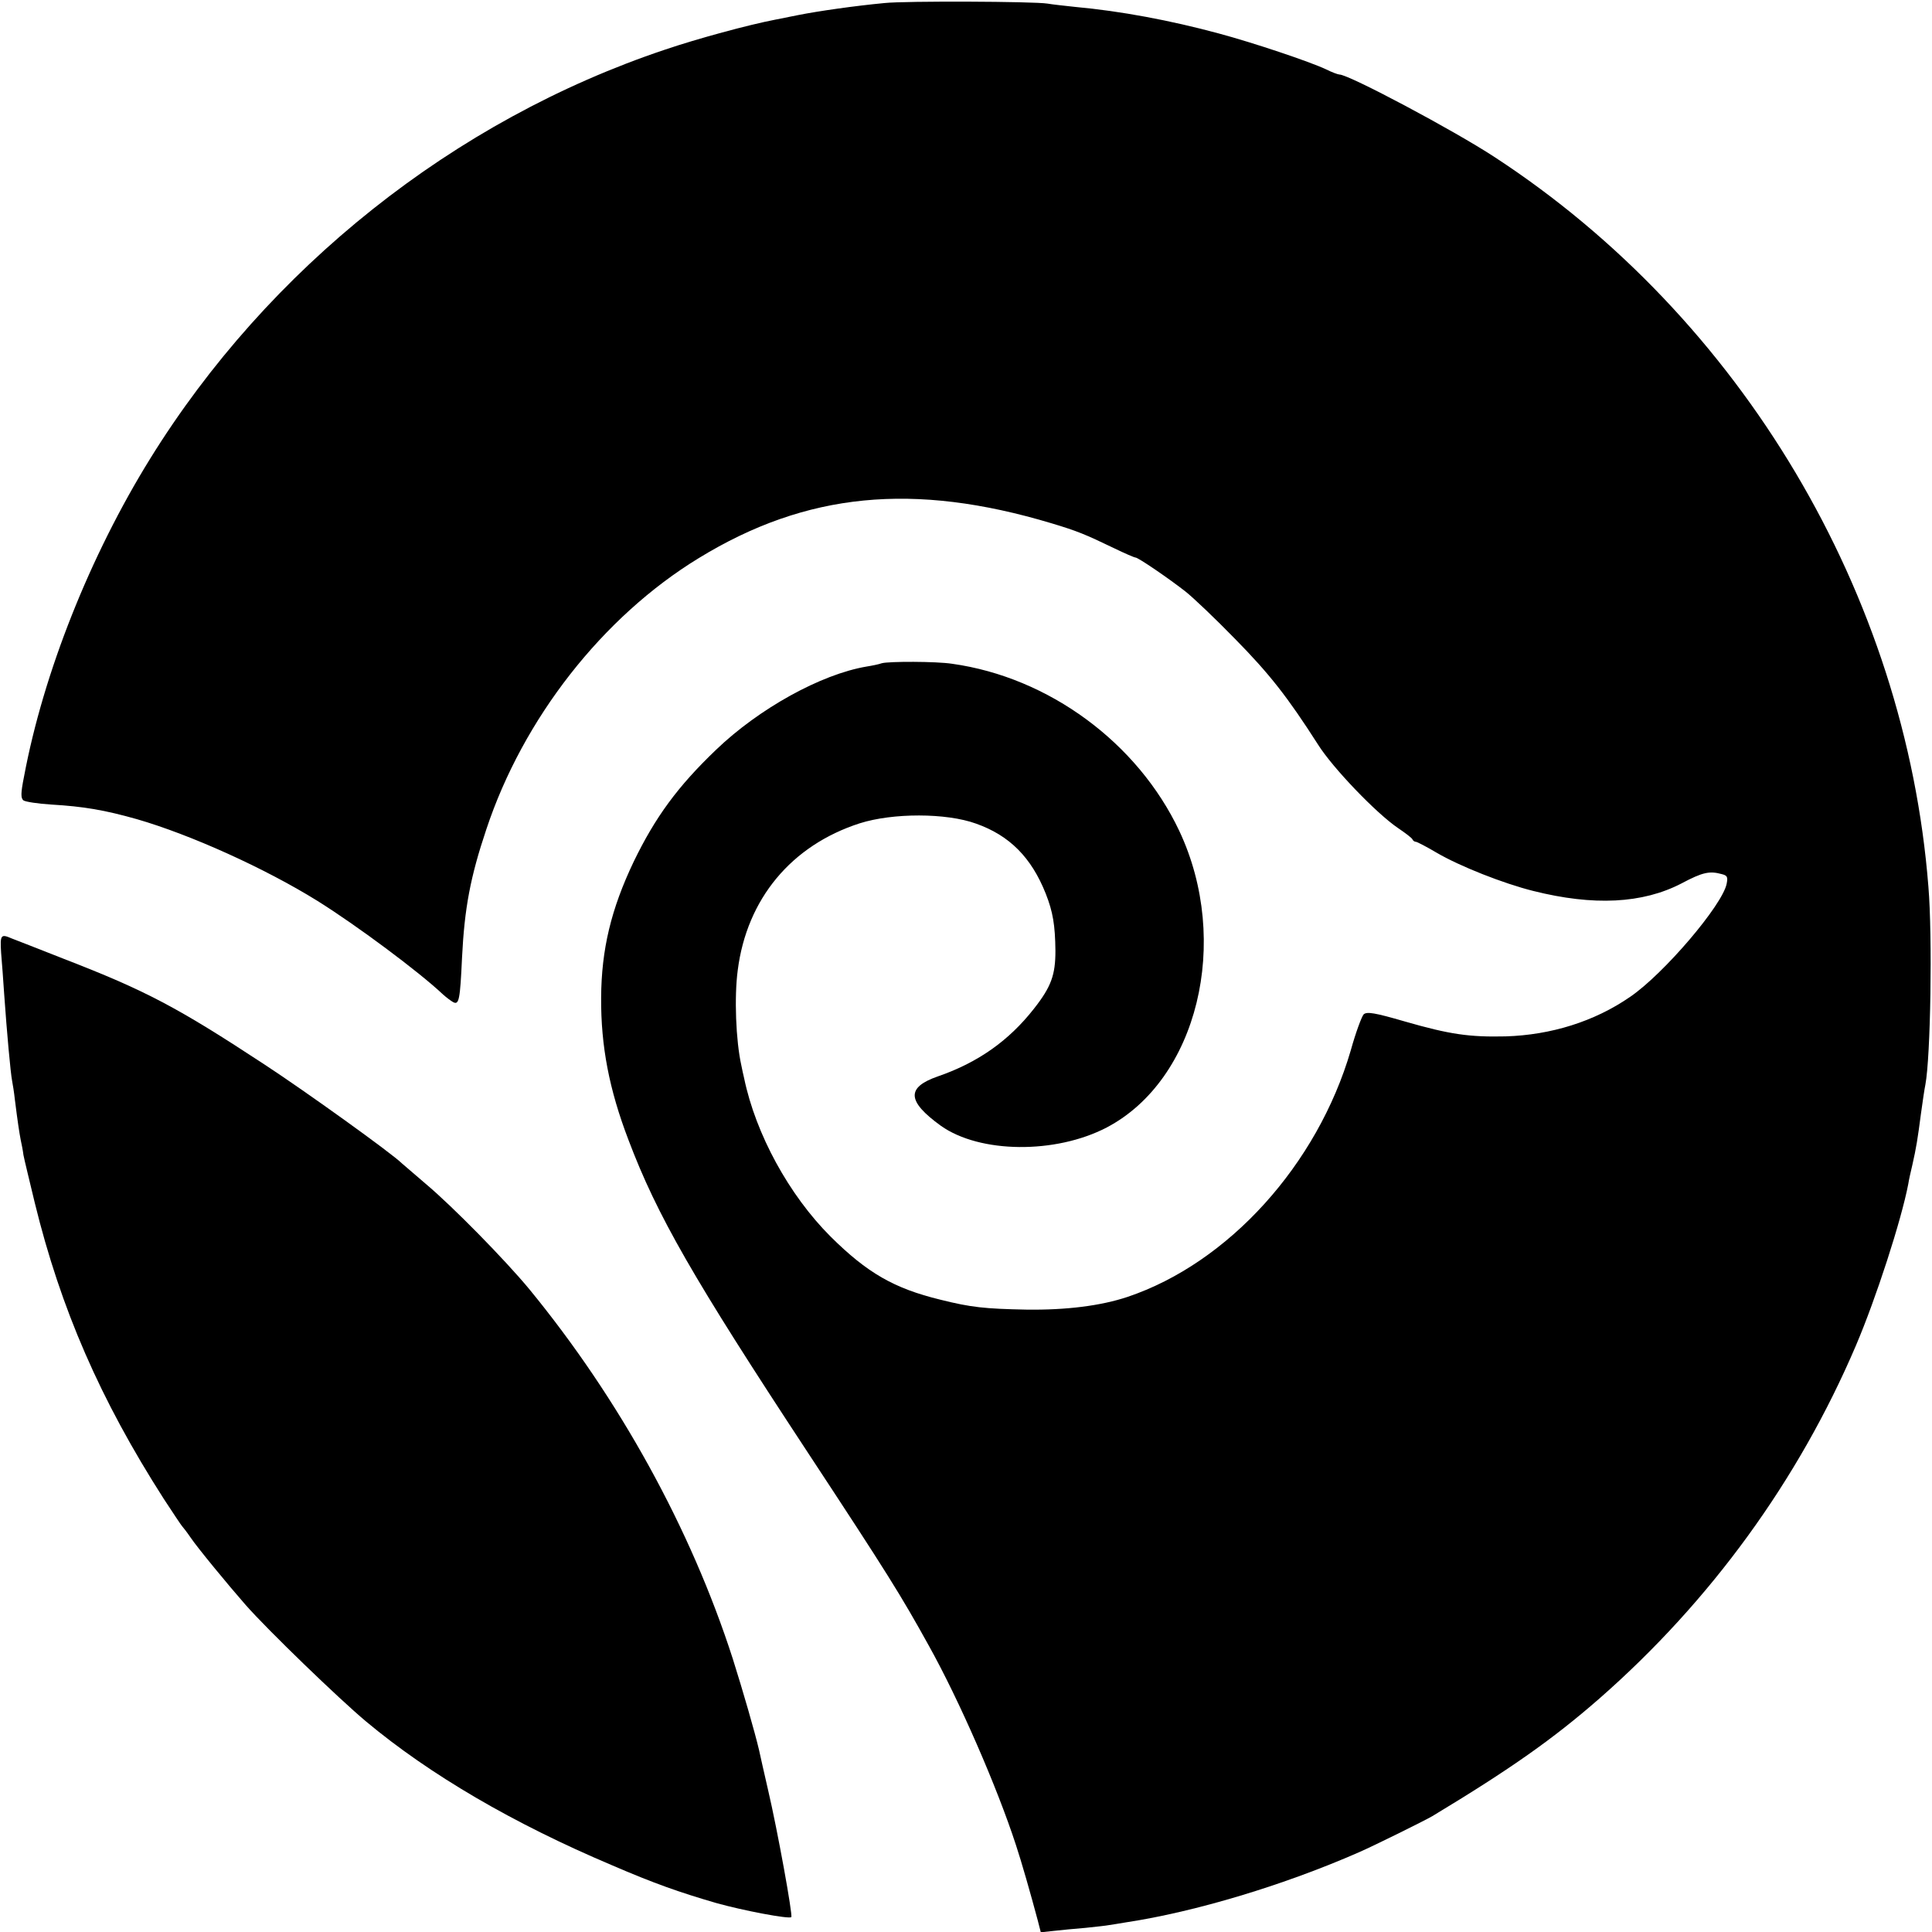
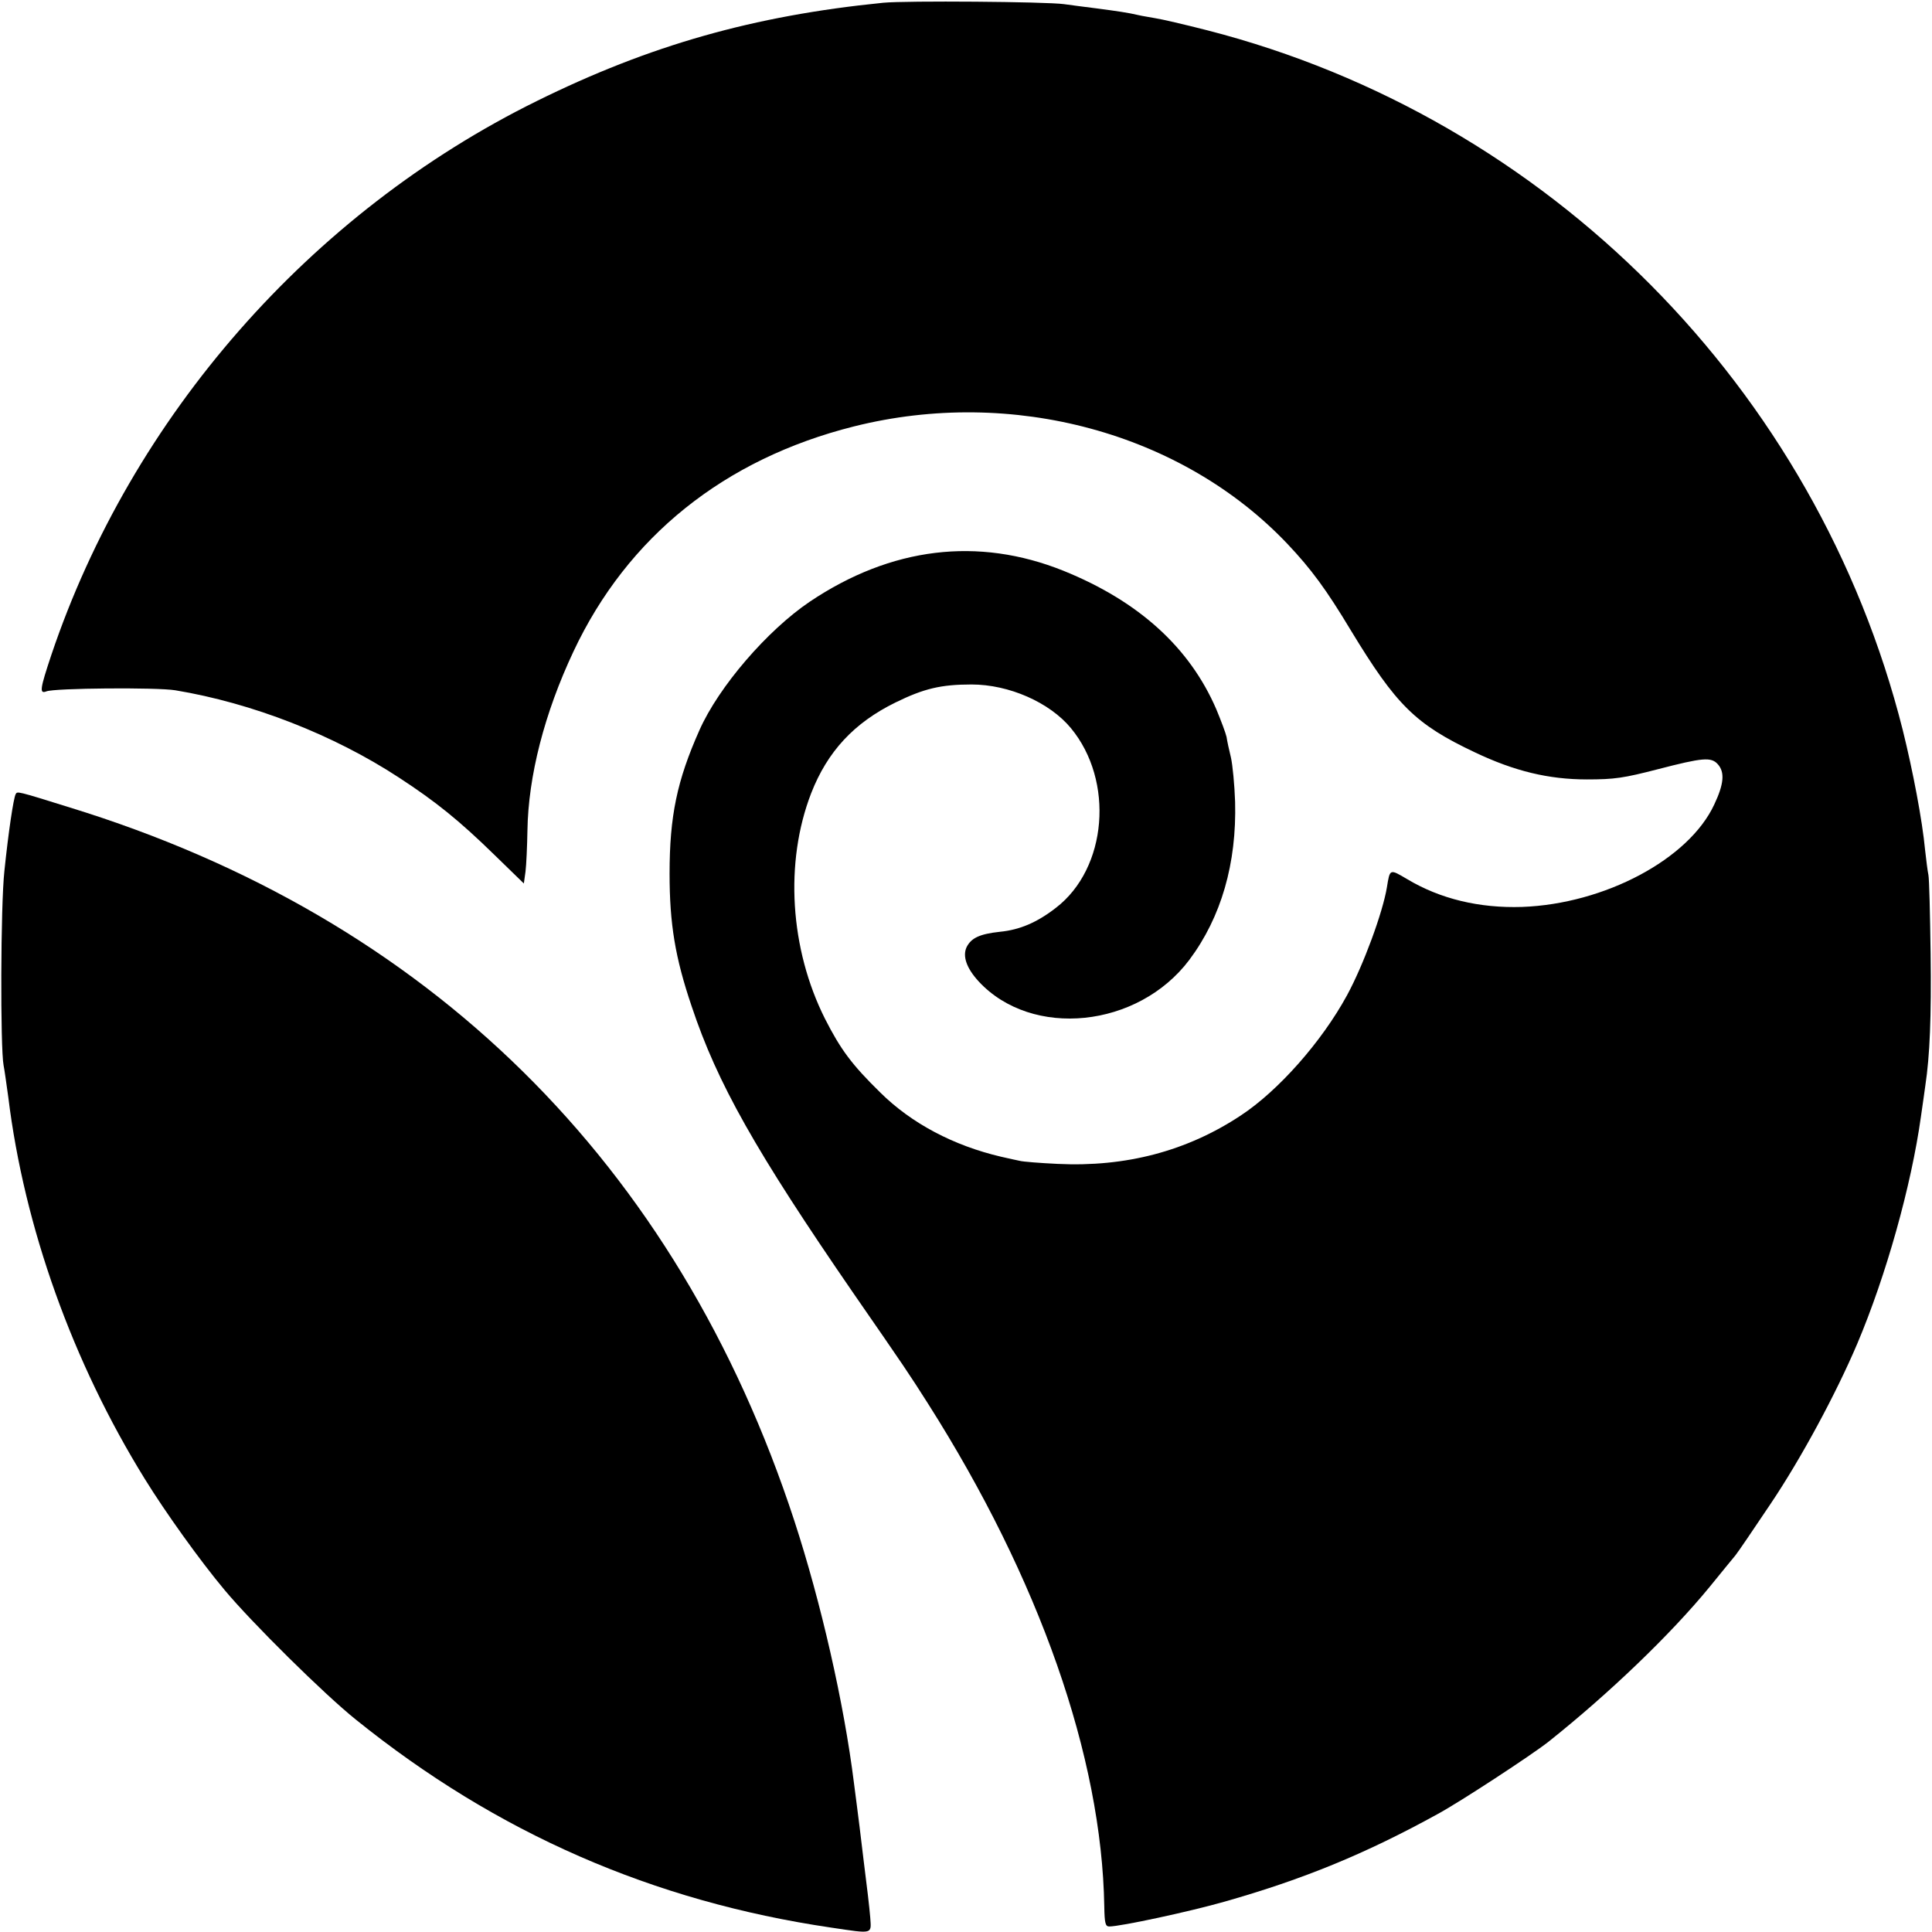
<svg xmlns="http://www.w3.org/2000/svg" version="1.0" width="700pt" height="700pt" viewBox="0 0 700 700" preserveAspectRatio="xMidYMid meet">
  <g transform="translate(0,700) scale(0.1,-0.1)" fill="#000000" stroke="none">
-     <path d="M3205 6989 c-106 -10 -240 -29 -315 -44 -14 -3 -50 -10 -80 -16 -99 -19 -283 -69 -401 -109 -764 -256 -1437 -791 -1865 -1482 -218 -352 -387 -777 -457 -1152 -12 -60 -12 -78 -2 -86 7 -5 52 -12 100 -15 119 -7 194 -20 311 -53 194 -56 464 -178 654 -296 141 -88 367 -256 455 -339 11 -10 28 -23 37 -28 21 -11 25 8 32 161 9 180 30 292 88 465 133 401 421 770 770 983 389 238 778 276 1278 126 93 -28 120 -39 226 -90 39 -19 74 -34 78 -34 10 0 121 -76 181 -123 28 -22 109 -99 180 -172 124 -126 190 -210 300 -382 54 -86 212 -250 290 -303 28 -19 52 -37 53 -42 2 -4 7 -8 12 -8 4 0 39 -18 76 -40 84 -49 241 -111 349 -138 219 -55 396 -46 537 27 77 41 102 46 146 34 20 -5 23 -10 18 -35 -15 -77 -228 -327 -350 -410 -129 -89 -286 -138 -451 -143 -131 -3 -202 7 -365 54 -110 32 -137 36 -149 26 -7 -7 -29 -66 -47 -131 -121 -414 -443 -770 -809 -893 -96 -32 -221 -48 -366 -46 -151 3 -200 8 -312 36 -168 41 -265 97 -398 229 -150 150 -271 371 -313 574 -3 11 -7 32 -10 46 -20 90 -26 248 -13 345 33 258 194 452 442 532 120 38 313 38 421 -1 122 -43 201 -123 253 -254 26 -66 34 -114 35 -207 0 -87 -15 -130 -78 -210 -91 -116 -203 -195 -348 -245 -115 -40 -112 -90 11 -179 141 -100 415 -103 601 -6 329 173 451 674 263 1074 -151 320 -473 557 -823 606 -58 9 -230 9 -255 2 -11 -4 -36 -9 -55 -12 -166 -28 -391 -153 -546 -302 -139 -133 -220 -244 -298 -405 -82 -172 -117 -318 -118 -493 -1 -175 29 -332 99 -515 104 -275 235 -502 648 -1130 294 -447 338 -518 440 -702 111 -199 248 -514 316 -723 19 -57 54 -179 79 -273 l11 -43 47 5 c26 3 78 8 115 11 37 4 76 8 85 10 9 1 37 6 62 10 251 38 573 135 844 254 53 23 241 116 266 131 282 170 438 280 605 426 403 353 721 791 929 1278 73 171 165 455 190 586 2 14 9 45 15 70 14 62 19 93 31 185 6 44 13 91 16 105 19 101 26 536 11 717 -83 1060 -677 2060 -1572 2644 -148 97 -528 299 -562 299 -5 0 -27 8 -49 19 -57 27 -262 96 -389 130 -174 47 -355 81 -520 96 -38 4 -83 9 -100 12 -50 8 -515 10 -590 2z" />
-     <path d="M4 3548 c3 -35 8 -101 11 -148 10 -142 23 -286 29 -317 2 -10 7 -40 10 -68 10 -80 16 -119 21 -145 3 -14 8 -38 10 -55 3 -16 22 -94 41 -173 94 -384 237 -713 467 -1072 34 -52 64 -97 67 -100 3 -3 17 -21 30 -40 24 -36 136 -172 200 -245 81 -92 338 -340 436 -422 231 -193 534 -370 891 -521 153 -66 244 -98 378 -137 96 -27 264 -59 272 -51 6 6 -50 315 -84 460 -14 61 -29 127 -33 146 -15 64 -58 213 -95 330 -152 472 -412 943 -738 1340 -87 105 -277 299 -376 382 -40 34 -78 67 -85 73 -36 36 -348 260 -496 357 -318 209 -432 269 -729 384 -91 36 -176 69 -189 74 -39 17 -42 13 -38 -52z" />
+     <path d="M3200 6990 c-470 -47 -846 -154 -1255 -356 -821 -405 -1468 -1143 -1759 -2007 -41 -123 -44 -142 -18 -132 28 12 401 15 467 4 278 -46 573 -161 810 -316 135 -88 220 -157 346 -280 l107 -104 6 43 c3 24 6 91 7 149 3 196 61 424 167 649 195 415 546 697 1016 815 574 144 1189 -23 1571 -426 85 -90 140 -164 230 -314 164 -270 233 -339 449 -441 143 -68 267 -98 406 -98 100 0 133 5 257 37 162 42 193 45 217 18 26 -29 22 -72 -13 -146 -92 -198 -397 -360 -696 -371 -155 -5 -297 29 -417 101 -63 37 -62 38 -73 -30 -15 -91 -85 -282 -145 -392 -91 -167 -248 -345 -385 -435 -195 -129 -417 -187 -663 -175 -64 3 -126 8 -137 11 -11 2 -41 9 -68 15 -171 40 -324 120 -438 233 -103 101 -143 155 -200 267 -127 253 -147 566 -50 817 59 151 155 255 306 329 102 50 164 65 275 65 136 0 283 -65 360 -158 158 -191 132 -508 -54 -651 -68 -53 -131 -80 -203 -87 -73 -8 -104 -22 -121 -56 -15 -33 0 -76 44 -124 193 -208 577 -169 763 78 116 155 172 350 166 573 -2 61 -9 133 -15 160 -7 28 -14 61 -16 75 -3 14 -20 59 -37 100 -97 225 -282 392 -554 502 -309 124 -624 86 -919 -112 -154 -104 -330 -308 -400 -466 -81 -182 -108 -311 -108 -519 0 -182 20 -304 80 -481 93 -279 232 -525 585 -1038 191 -276 201 -291 271 -401 404 -636 630 -1281 639 -1822 1 -61 4 -73 18 -73 41 0 292 54 418 90 285 81 510 173 773 318 81 44 339 213 400 261 220 175 443 389 584 561 42 52 85 104 94 115 9 11 66 95 127 186 111 165 237 399 314 580 105 248 196 573 231 824 6 44 14 95 16 113 16 106 22 247 19 477 -2 143 -5 271 -8 285 -3 14 -8 54 -12 90 -10 107 -44 286 -81 435 -312 1239 -1285 2218 -2519 2535 -82 21 -168 41 -189 44 -21 4 -48 8 -60 11 -38 9 -80 15 -156 25 -41 5 -93 12 -115 15 -65 9 -573 13 -655 5z" />
+     <path d="M57 4123 c-8 -13 -27 -142 -41 -278 -14 -125 -15 -643 -3 -705 3 -14 10 -65 17 -115 58 -472 233 -961 495 -1384 74 -120 200 -296 288 -401 98 -118 363 -380 477 -471 510 -411 1076 -658 1721 -753 155 -23 146 -25 142 37 -2 28 -13 122 -24 207 -10 85 -21 173 -24 195 -3 22 -8 60 -11 85 -36 289 -119 653 -216 950 -424 1296 -1325 2184 -2624 2584 -195 61 -191 59 -197 49z" />
  </g>
</svg>
